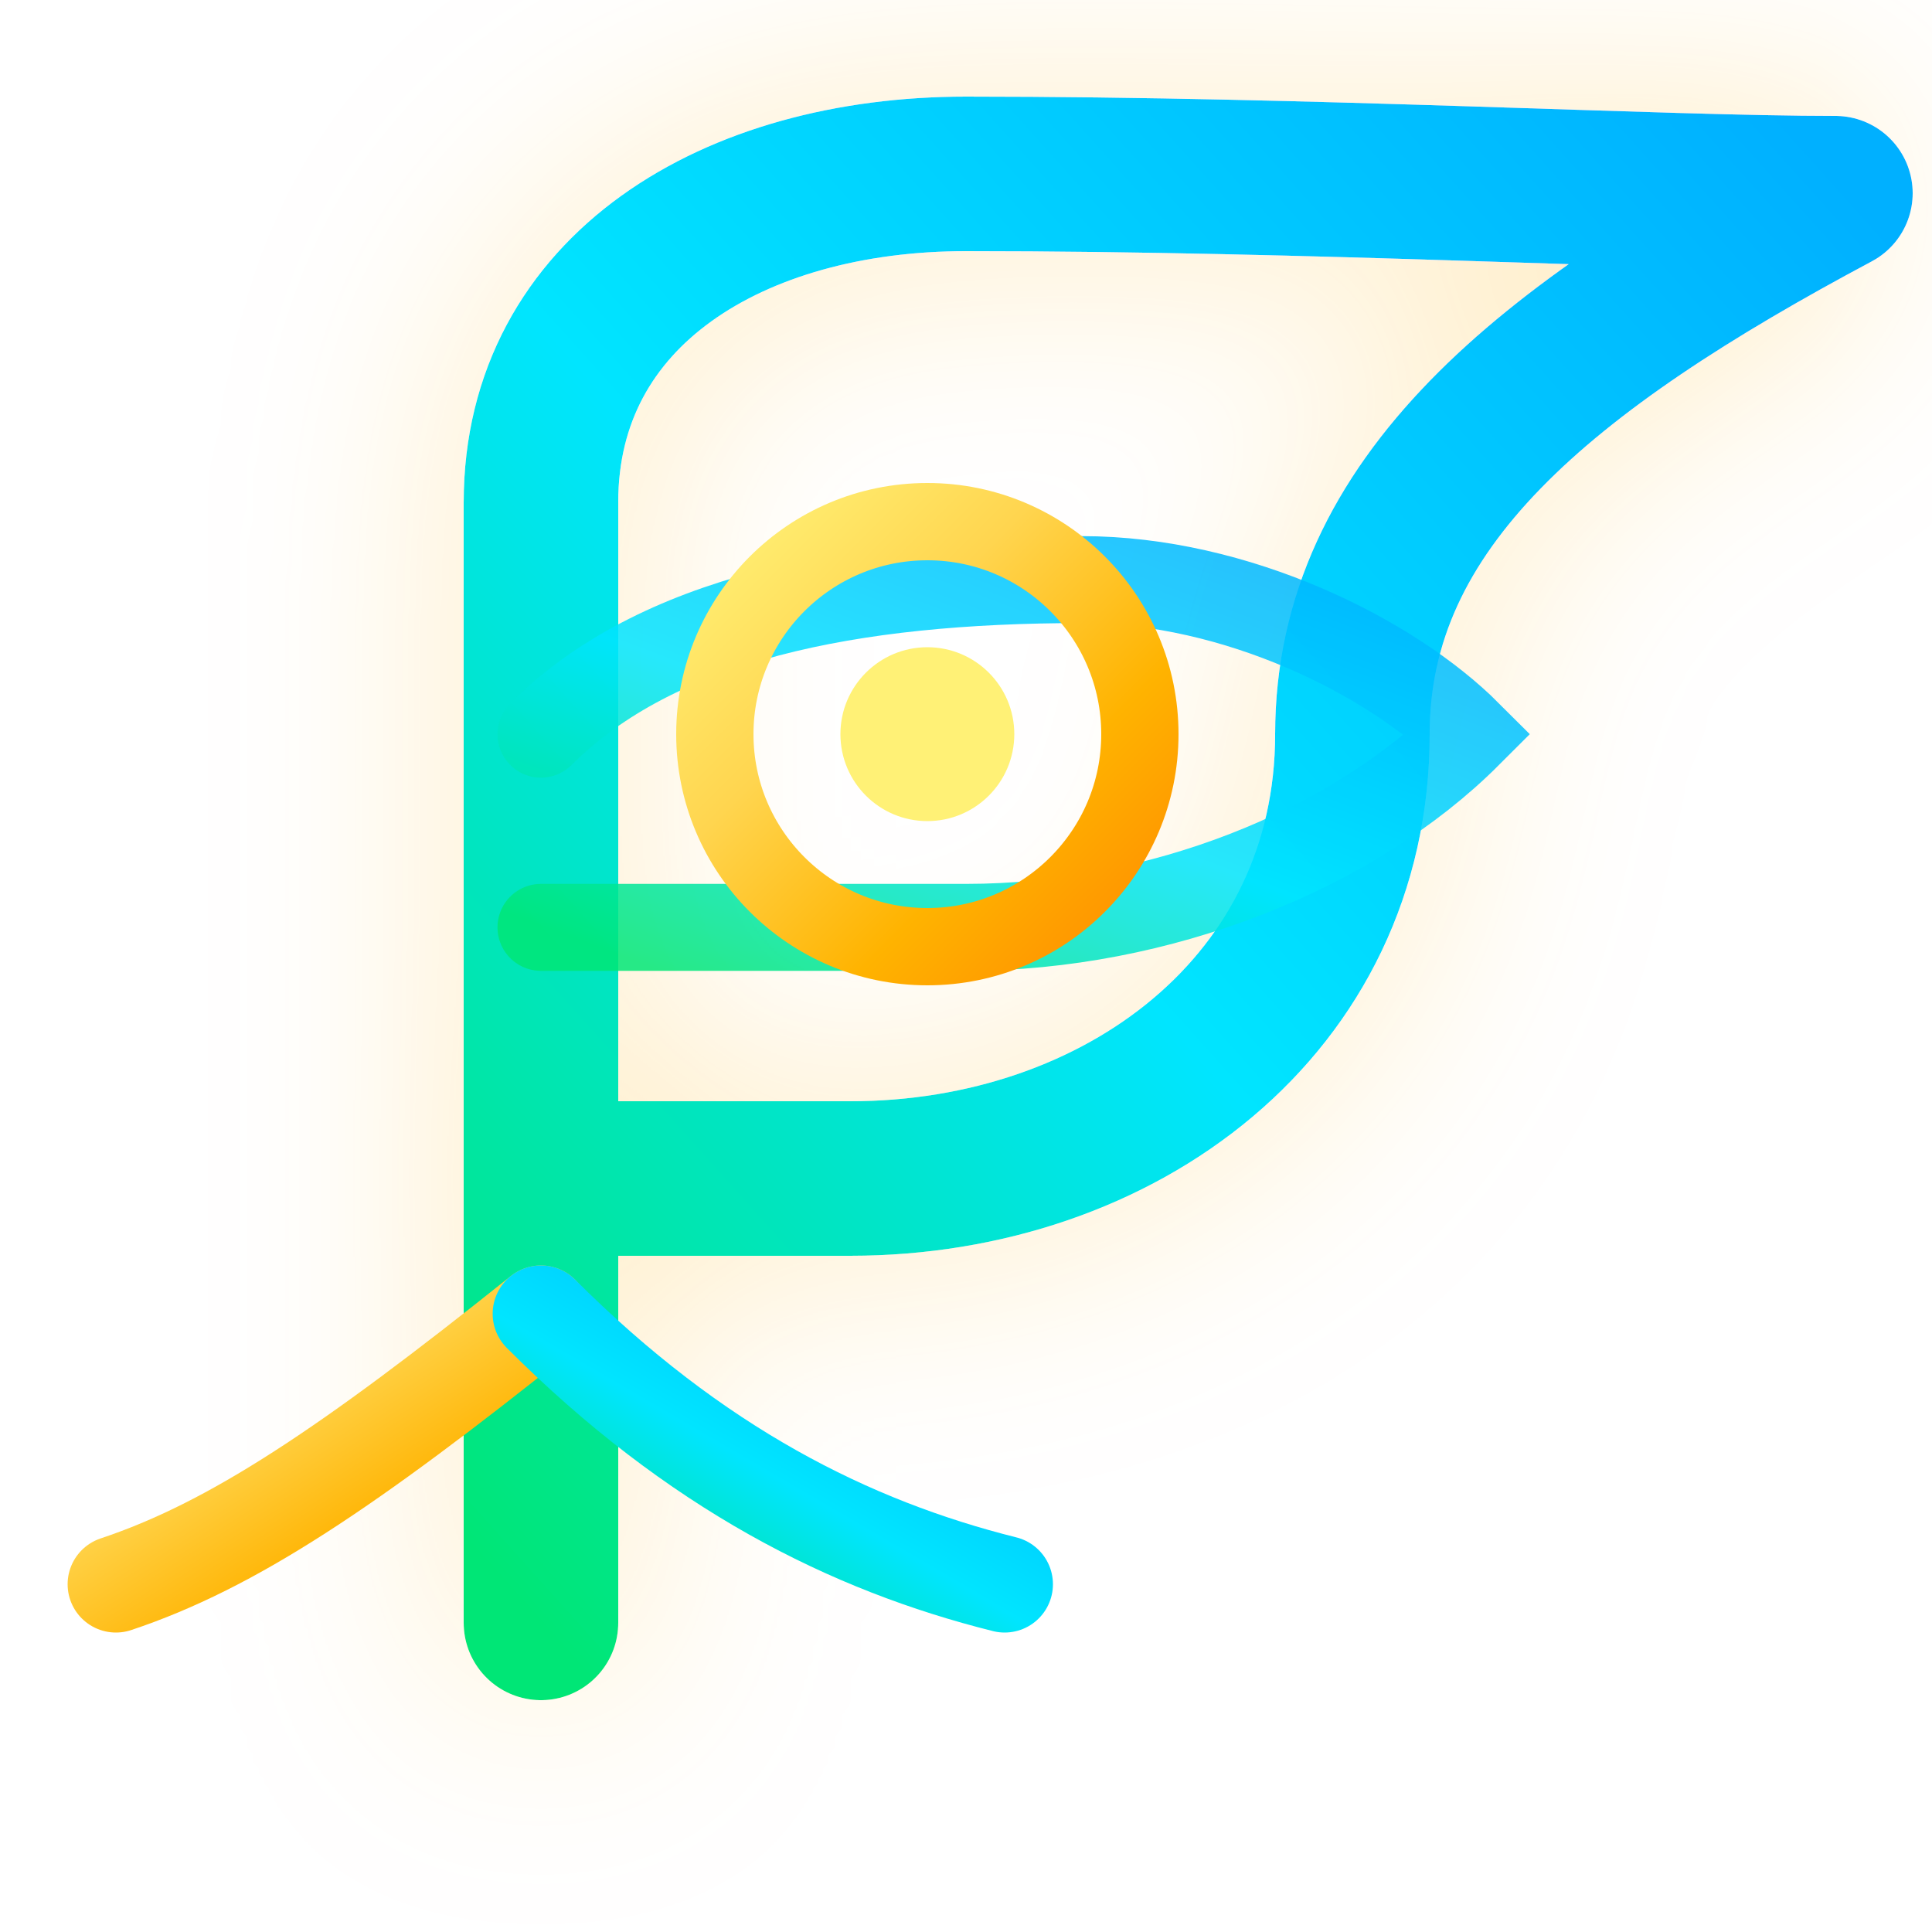
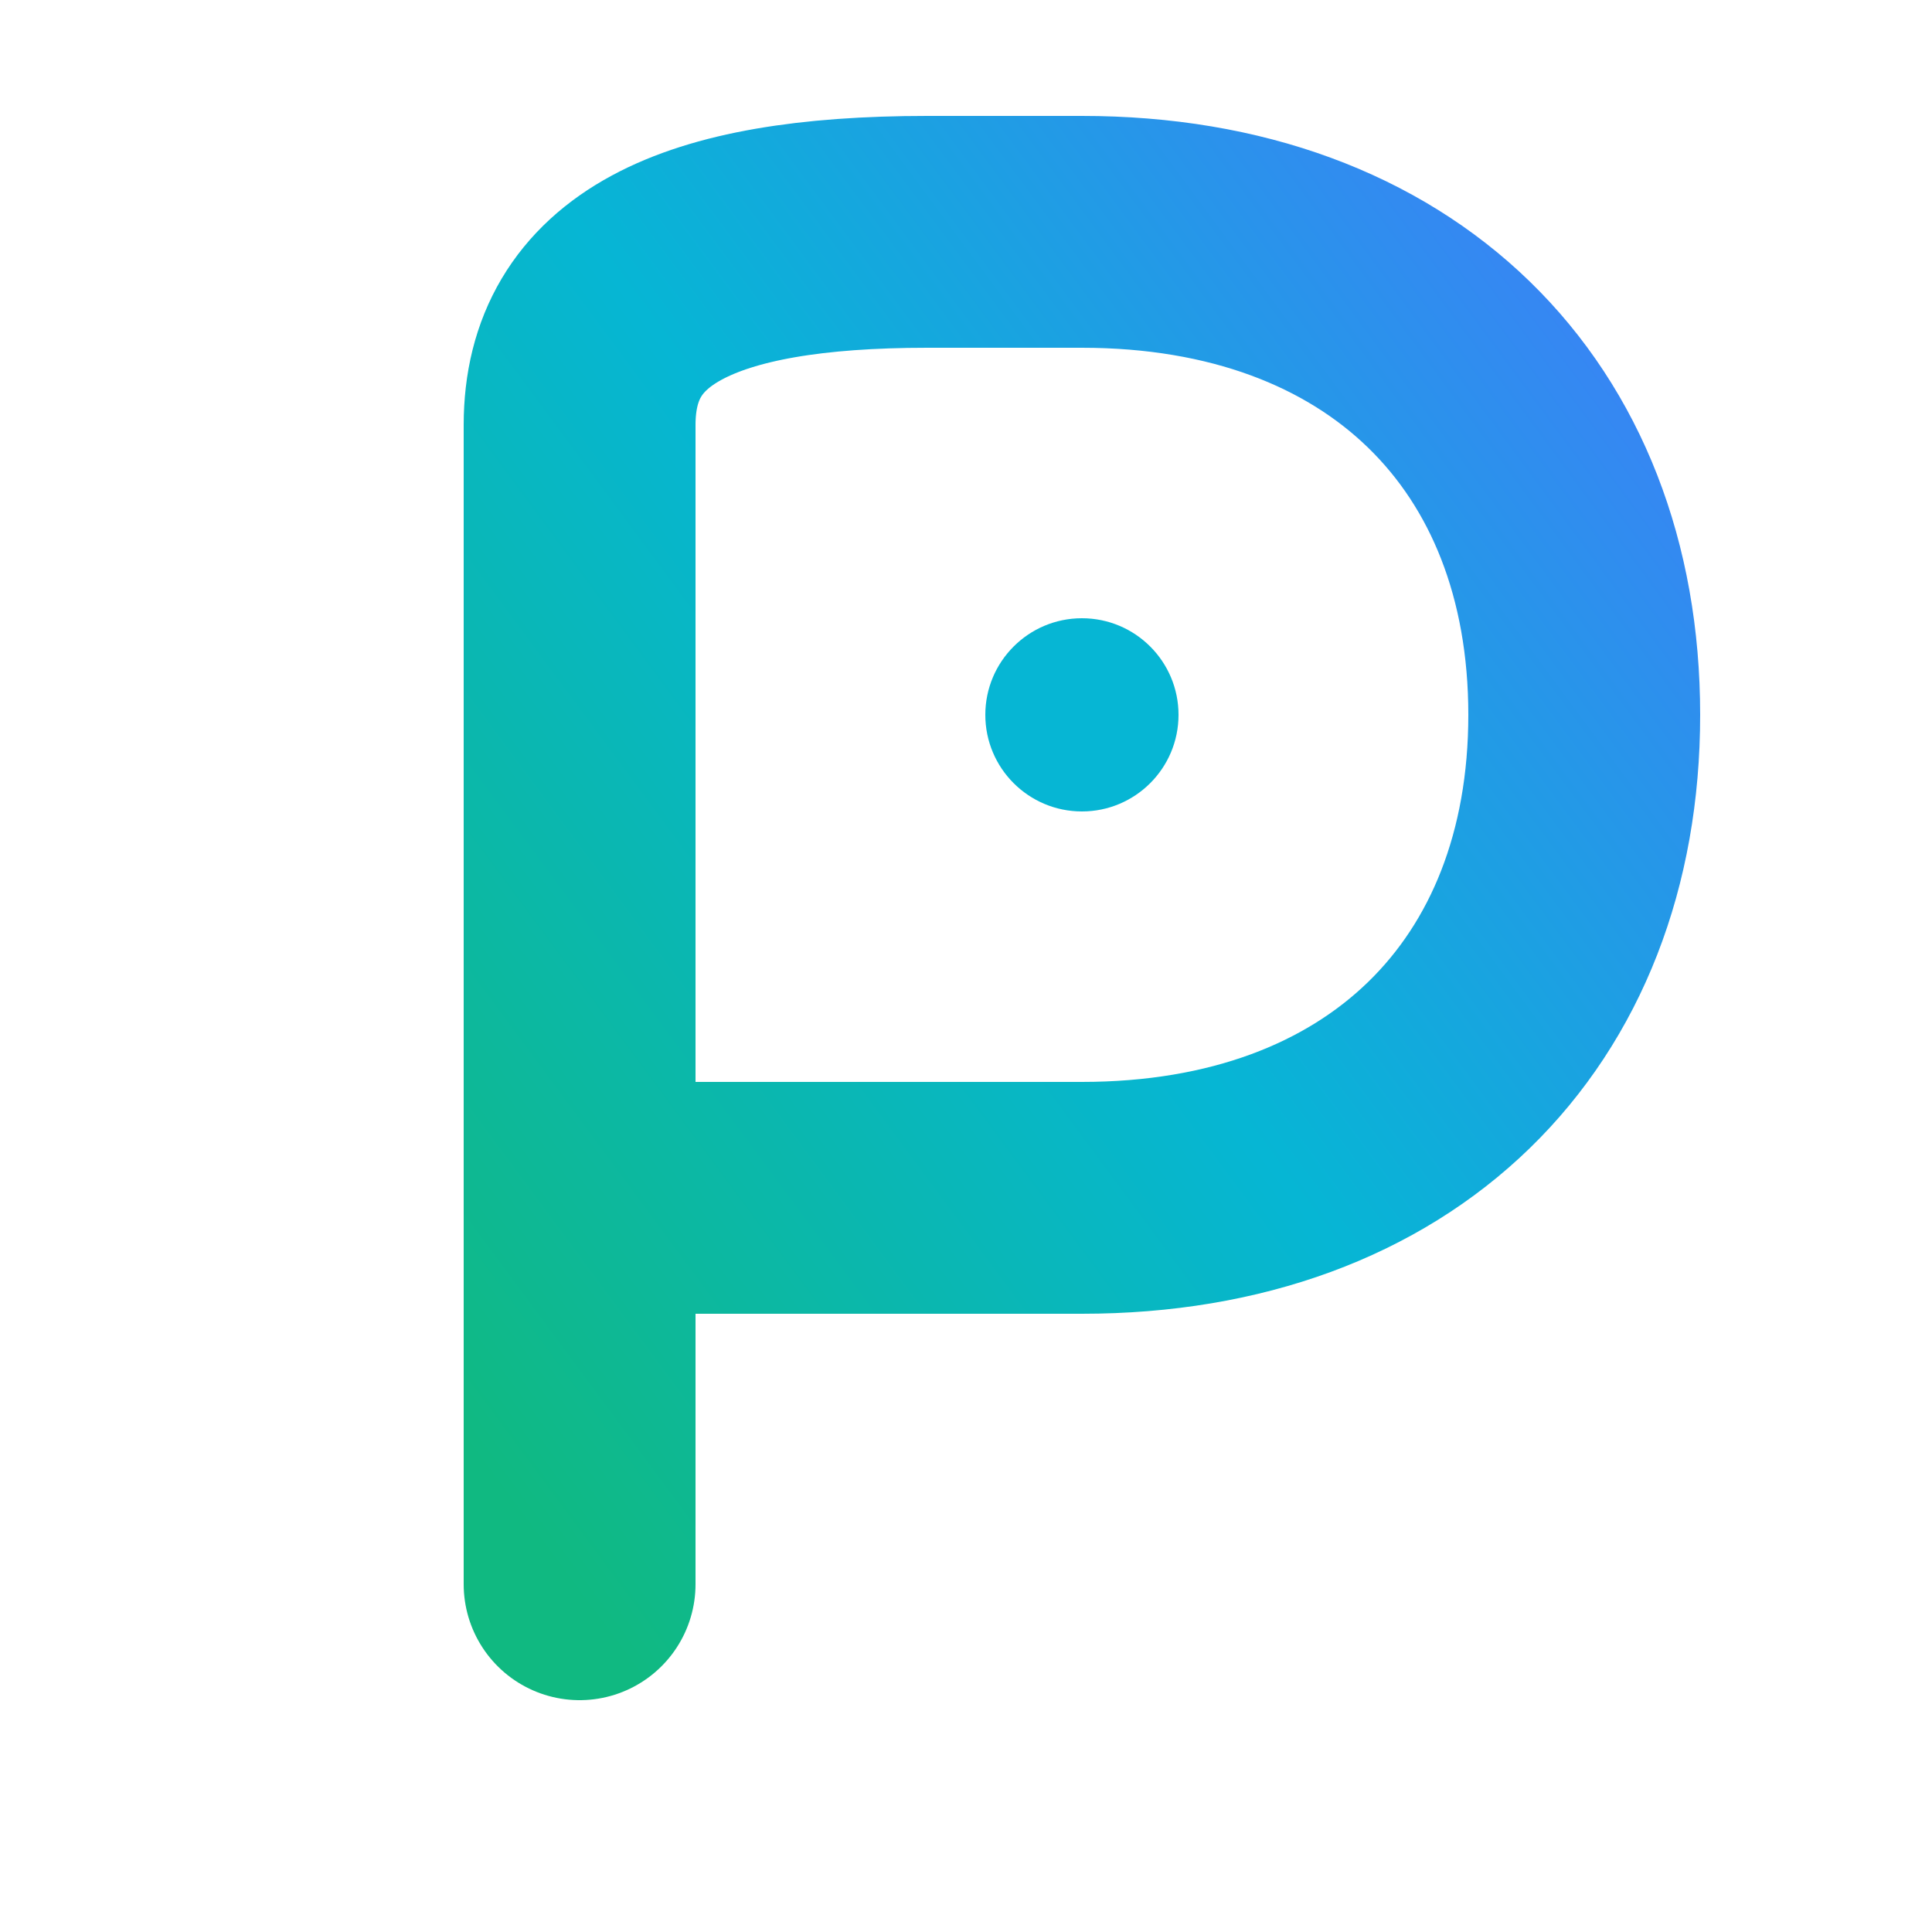
<svg xmlns="http://www.w3.org/2000/svg" viewBox="0 0 100 100" fill="none">
  <defs>
-     <linearGradient id="artGold" x1="0%" y1="0%" x2="100%" y2="100%">
-       <stop offset="0%" stop-color="#FFF176" />
-       <stop offset="35%" stop-color="#FFD54F" />
-       <stop offset="70%" stop-color="#FFB300" />
-       <stop offset="100%" stop-color="#FF8F00" />
+     <linearGradient id="pvSimpleGrad" x1="0%" y1="100%" x2="100%" y2="0%">
+       <stop offset="0%" stop-color="#10B981" />
+       <stop offset="50%" stop-color="#06B6D4" />
+       <stop offset="100%" stop-color="#3B82F6" />
    </linearGradient>
-     <linearGradient id="artFirouzeh" x1="0%" y1="100%" x2="100%" y2="0%">
-       <stop offset="0%" stop-color="#00E676" />
-       <stop offset="45%" stop-color="#00E5FF" />
-       <stop offset="100%" stop-color="#00B0FF" />
-     </linearGradient>
-     <filter id="royalGlow" x="-30%" y="-30%" width="160%" height="160%">
-       <feDropShadow dx="0" dy="0" stdDeviation="4" flood-color="#00E5FF" flood-opacity="0.4" />
-       <feDropShadow dx="0" dy="0" stdDeviation="6" flood-color="#FFB300" flood-opacity="0.25" />
-     </filter>
  </defs>
-   <path d="M 28 84 L 28 26 C 28 15, 38 9, 50 9 C 68 9, 86 10, 95 10 C 80 18, 70 26, 70 38 C 70 52, 58 61, 44 61 L 28 61" stroke="url(#artFirouzeh)" stroke-width="8" stroke-linecap="round" stroke-linejoin="round" filter="url(#royalGlow)" />
-   <path d="M 28 38 C 34 32, 44 30, 56 30 C 64 30, 72 34, 76 38 C 70 44, 60 48, 50 48 L 28 48" stroke="url(#artFirouzeh)" stroke-width="4.5" stroke-linecap="round" opacity="0.85" />
-   <circle cx="48" cy="38" r="11" stroke="url(#artGold)" stroke-width="4" />
-   <circle cx="48" cy="38" r="4.5" fill="#FFF176" />
-   <path d="M 28 68 C 18 76, 12 80, 6 82" stroke="url(#artGold)" stroke-width="5" stroke-linecap="round" />
-   <path d="M 28 68 C 36 76, 44 80, 52 82" stroke="url(#artFirouzeh)" stroke-width="5" stroke-linecap="round" />
+   <path d="M 30 82 V 22 C 30 15 36 12 48 12 H 56 C 72 12 82 22 82 37 C 82 52 72 62 56 62 H 30" stroke="url(#pvSimpleGrad)" stroke-width="12" stroke-linecap="round" stroke-linejoin="round" />
+   <circle cx="56" cy="37" r="5" fill="#06B6D4" />
</svg>
